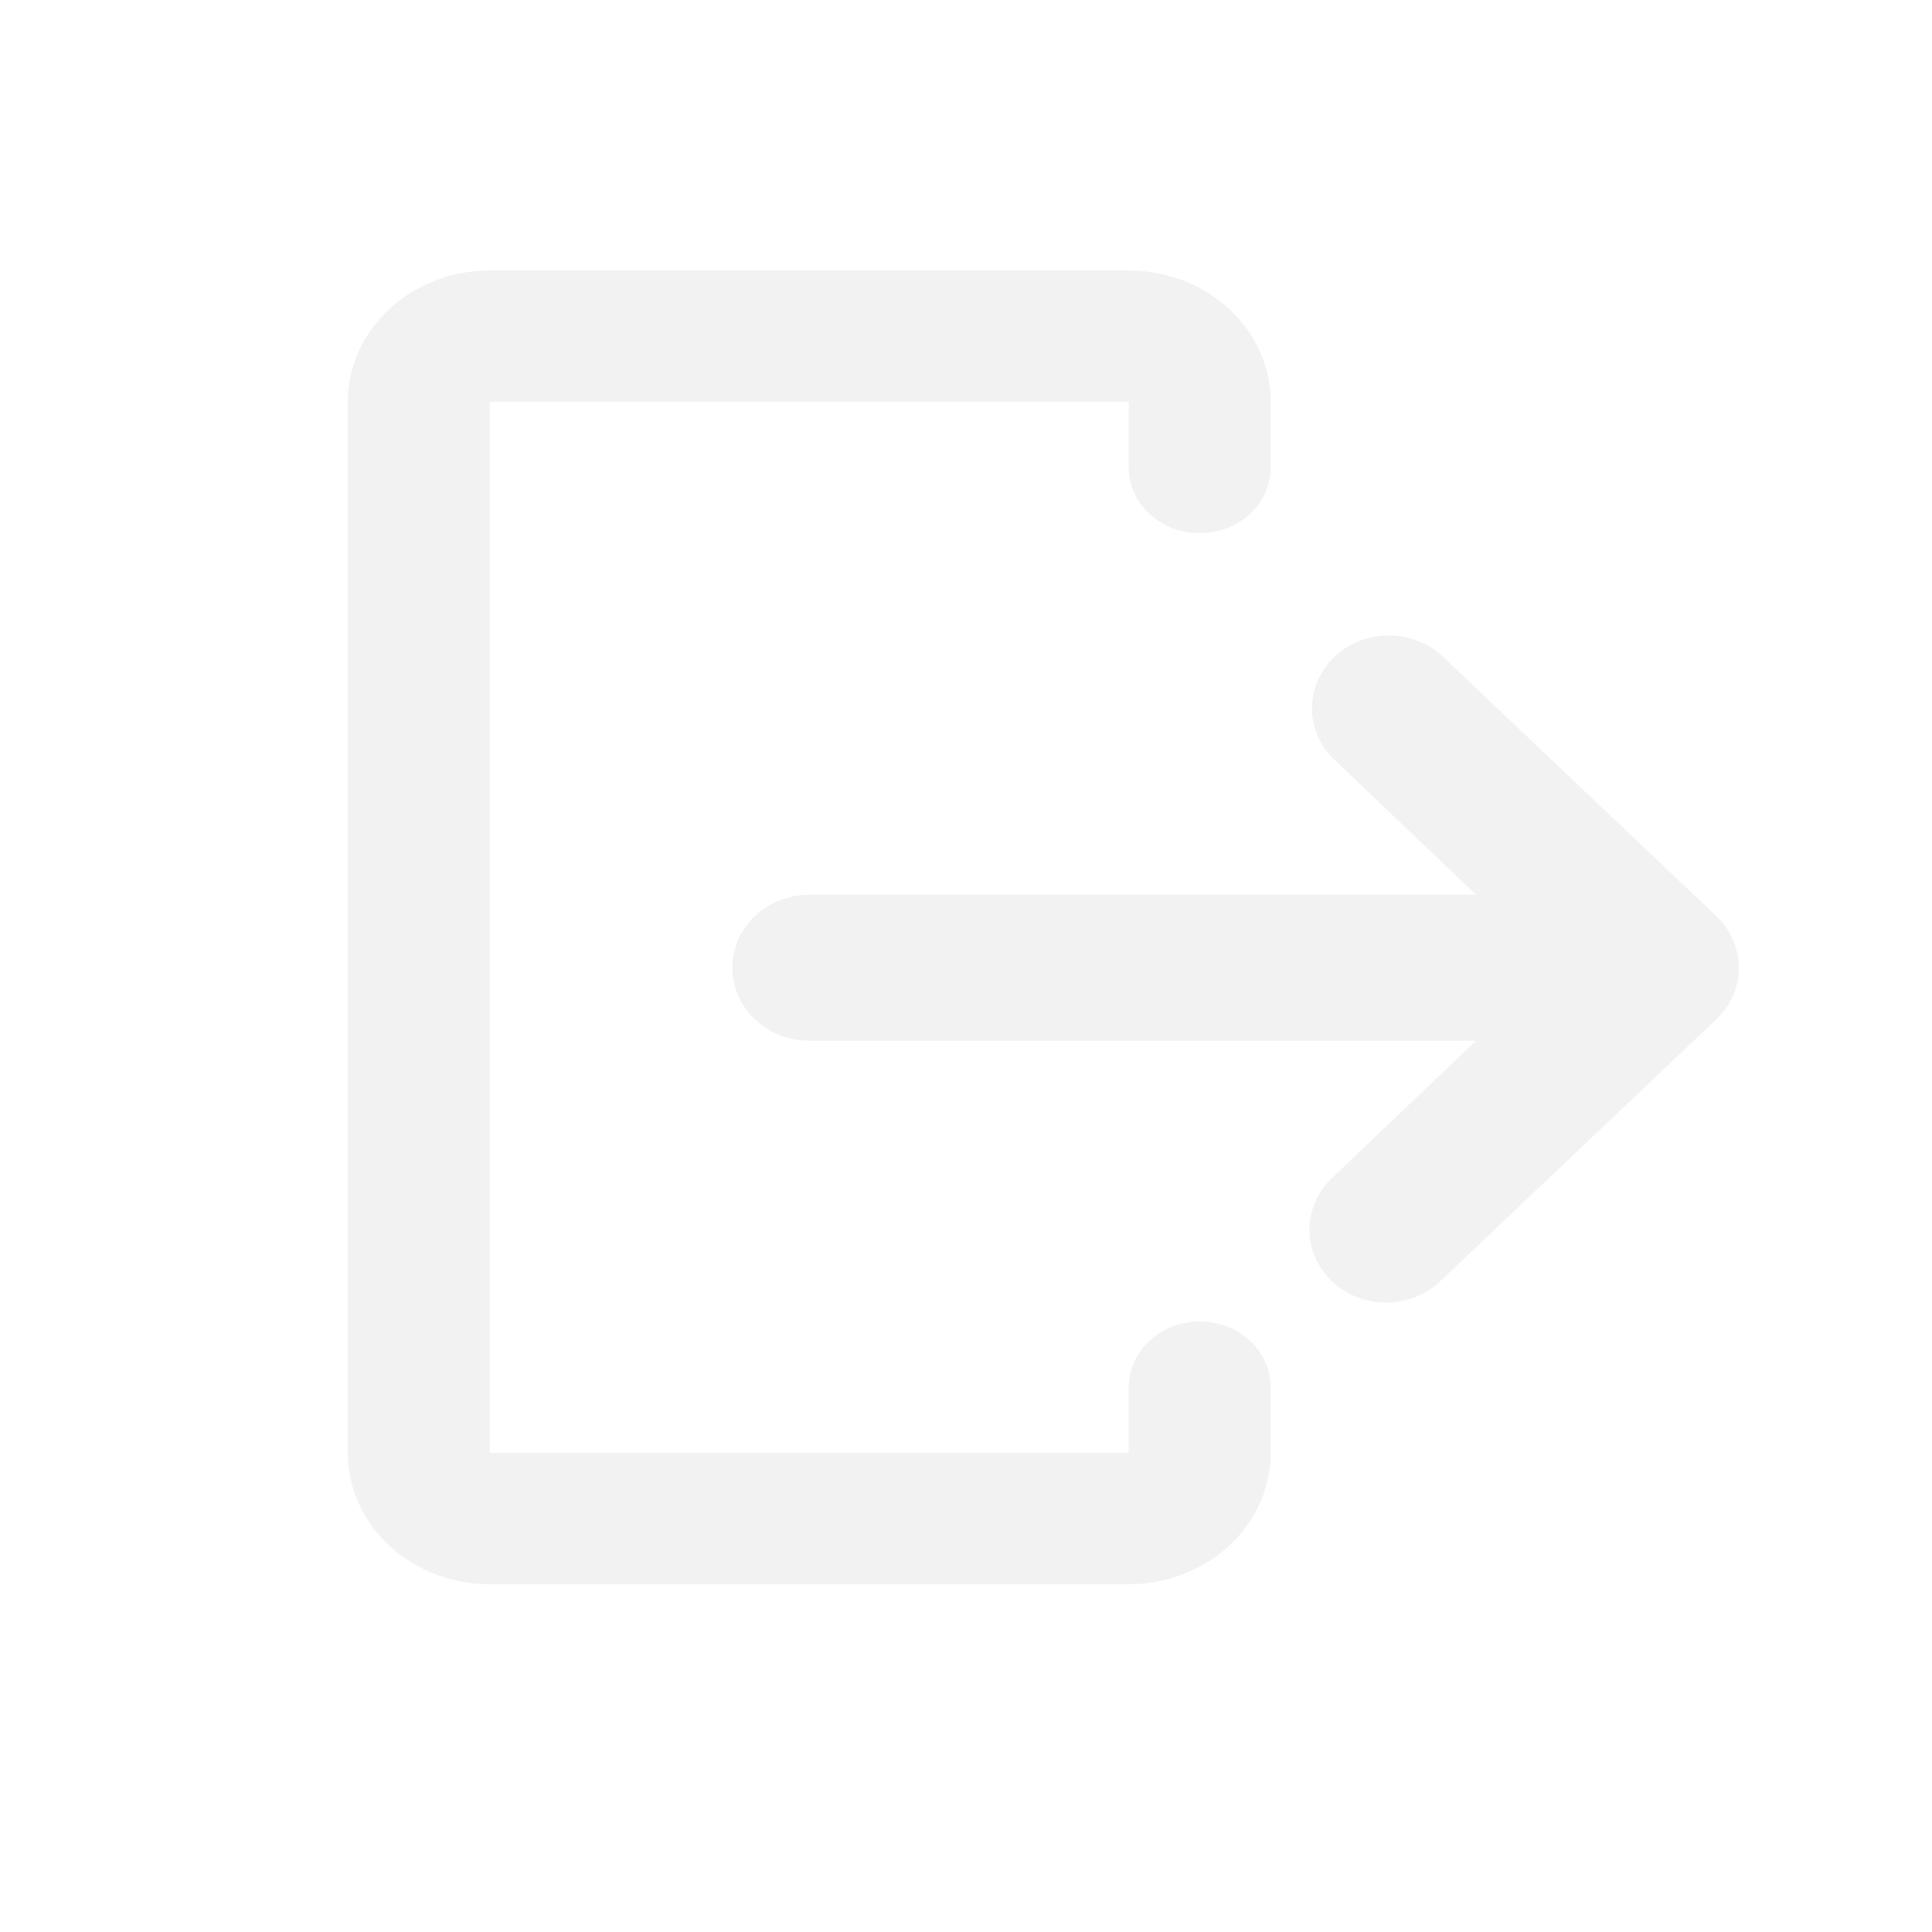
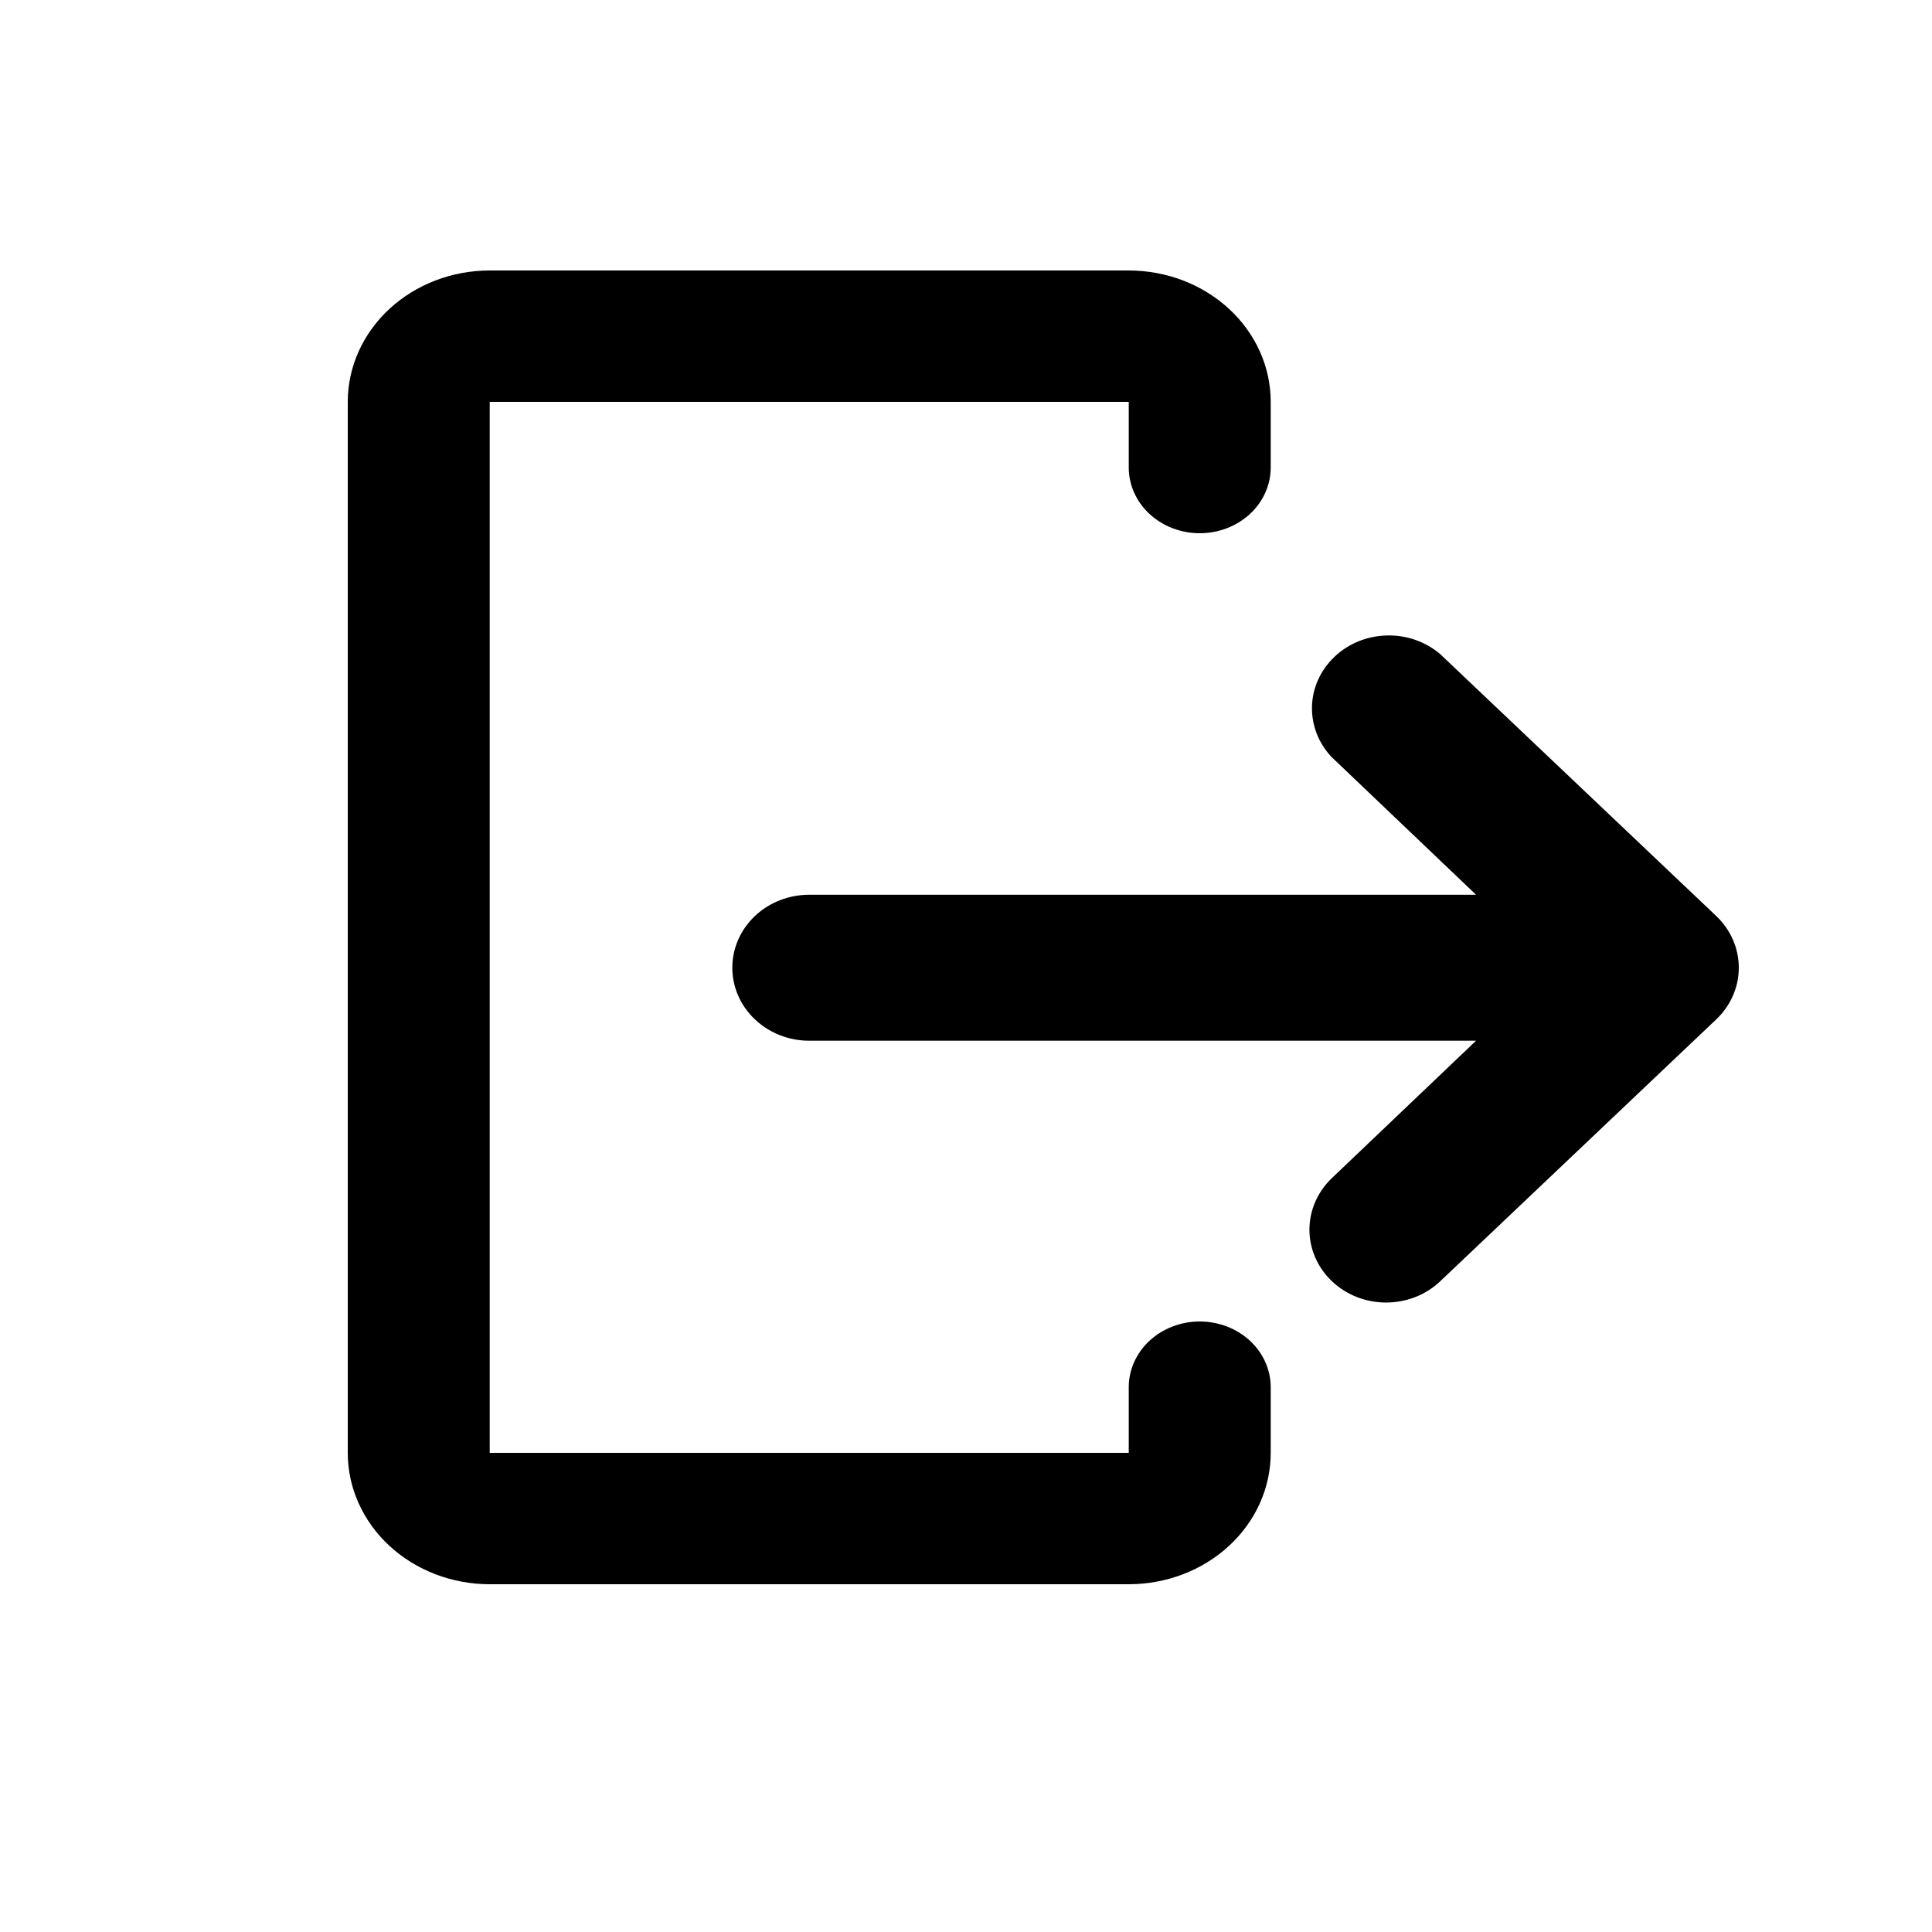
- <svg xmlns="http://www.w3.org/2000/svg" width="25" height="25" viewBox="0 0 25 25" fill="none">
-   <path d="M6.337 3.5H14.606C15.093 3.5 15.56 3.679 15.905 3.998C16.25 4.317 16.443 4.749 16.443 5.2V6.05C16.443 6.275 16.346 6.492 16.174 6.651C16.002 6.81 15.768 6.9 15.524 6.9C15.281 6.9 15.047 6.81 14.875 6.651C14.703 6.492 14.606 6.275 14.606 6.05V5.2H6.337V18.8H14.606V17.95C14.606 17.725 14.703 17.508 14.875 17.349C15.047 17.19 15.281 17.1 15.524 17.1C15.768 17.1 16.002 17.19 16.174 17.349C16.346 17.508 16.443 17.725 16.443 17.95V18.8C16.443 19.251 16.25 19.683 15.905 20.002C15.56 20.321 15.093 20.5 14.606 20.5H6.337C5.85 20.5 5.383 20.321 5.038 20.002C4.694 19.683 4.5 19.251 4.5 18.8V5.2C4.5 4.749 4.694 4.317 5.038 3.998C5.383 3.679 5.85 3.5 6.337 3.5Z" fill="#F2F2F2" />
-   <path d="M17.234 16.578C17.622 16.947 18.25 16.947 18.638 16.578L22.209 13.19C22.395 13.013 22.5 12.773 22.5 12.522C22.5 12.272 22.395 12.031 22.209 11.854L18.638 8.466C18.448 8.303 18.201 8.216 17.946 8.223C17.691 8.229 17.448 8.327 17.268 8.499C17.088 8.67 16.983 8.9 16.977 9.142C16.971 9.384 17.062 9.619 17.233 9.798L19.1 11.578H10.472C10.208 11.578 9.954 11.677 9.768 11.854C9.581 12.031 9.476 12.272 9.476 12.522C9.476 12.773 9.581 13.013 9.768 13.19C9.954 13.367 10.208 13.467 10.472 13.467H19.1L17.233 15.246C17.048 15.423 16.944 15.663 16.944 15.912C16.944 16.162 17.049 16.402 17.234 16.578Z" fill="#F2F2F2" />
+ <svg xmlns="http://www.w3.org/2000/svg" viewBox="0 0 25 25" fill="currentColor">
+   <path d="M6.337 3.5H14.606C15.093 3.5 15.56 3.679 15.905 3.998C16.25 4.317 16.443 4.749 16.443 5.2V6.05C16.443 6.275 16.346 6.492 16.174 6.651C16.002 6.81 15.768 6.9 15.524 6.9C15.281 6.9 15.047 6.81 14.875 6.651C14.703 6.492 14.606 6.275 14.606 6.05V5.2H6.337V18.8H14.606V17.95C14.606 17.725 14.703 17.508 14.875 17.349C15.047 17.19 15.281 17.1 15.524 17.1C15.768 17.1 16.002 17.19 16.174 17.349C16.346 17.508 16.443 17.725 16.443 17.95V18.8C16.443 19.251 16.25 19.683 15.905 20.002C15.56 20.321 15.093 20.5 14.606 20.5H6.337C5.85 20.5 5.383 20.321 5.038 20.002C4.694 19.683 4.5 19.251 4.5 18.8V5.2C4.5 4.749 4.694 4.317 5.038 3.998C5.383 3.679 5.85 3.5 6.337 3.5Z" fill="currentColor" stroke="transparent" />
+   <path d="M17.234 16.578C17.622 16.947 18.25 16.947 18.638 16.578L22.209 13.19C22.395 13.013 22.5 12.773 22.5 12.522C22.5 12.272 22.395 12.031 22.209 11.854L18.638 8.466C18.448 8.303 18.201 8.216 17.946 8.223C17.691 8.229 17.448 8.327 17.268 8.499C17.088 8.67 16.983 8.9 16.977 9.142C16.971 9.384 17.062 9.619 17.233 9.798L19.1 11.578H10.472C10.208 11.578 9.954 11.677 9.768 11.854C9.581 12.031 9.476 12.272 9.476 12.522C9.476 12.773 9.581 13.013 9.768 13.19C9.954 13.367 10.208 13.467 10.472 13.467H19.1L17.233 15.246C17.048 15.423 16.944 15.663 16.944 15.912C16.944 16.162 17.049 16.402 17.234 16.578Z" fill="currentColor" stroke="transparent" />
</svg>
